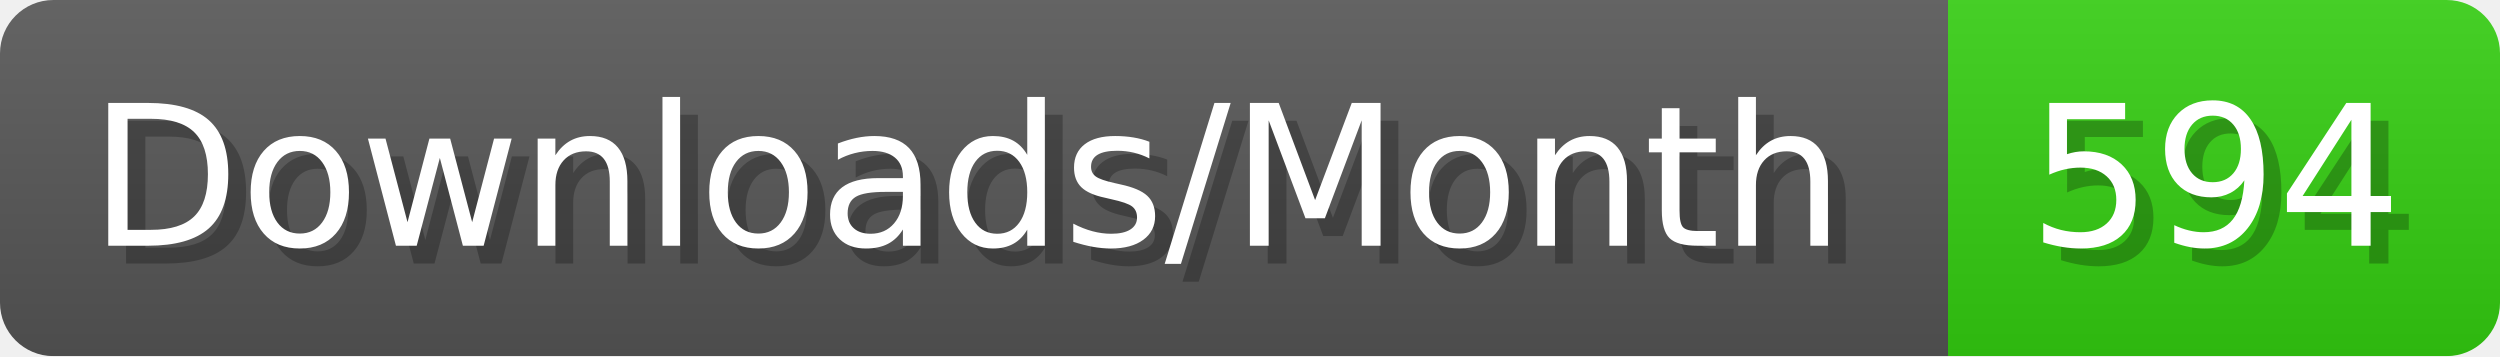
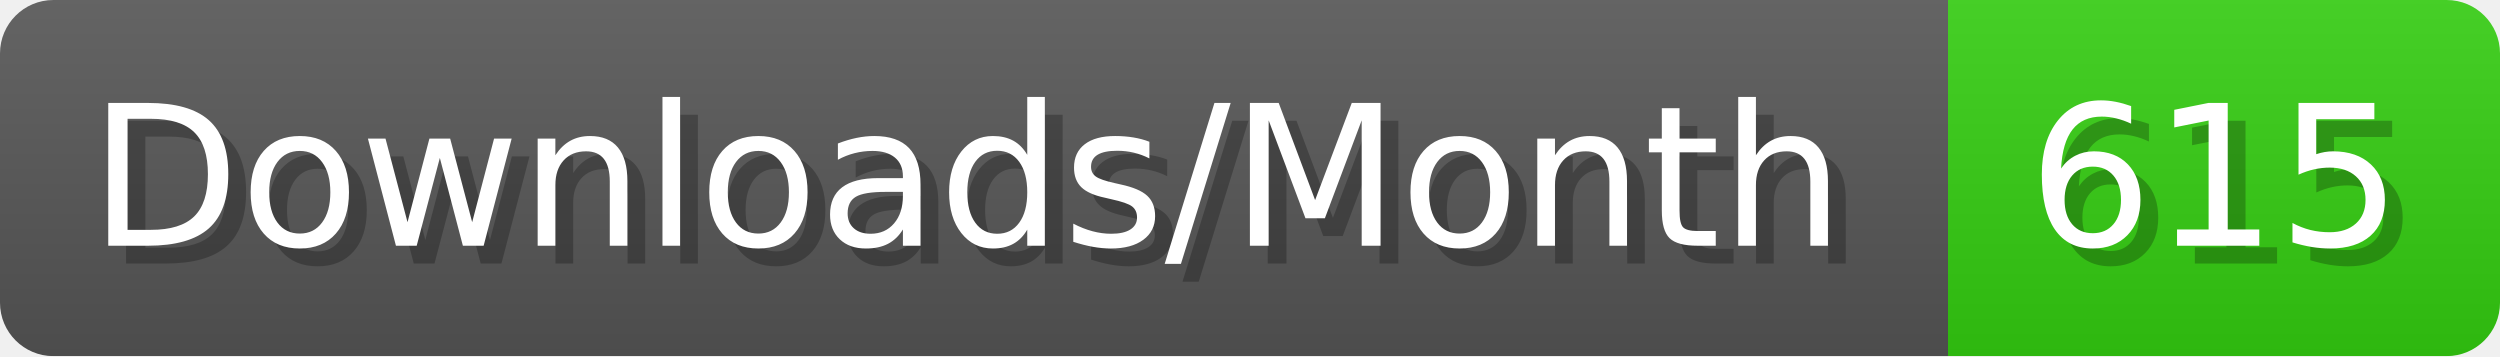
- <svg xmlns="http://www.w3.org/2000/svg" width="140.4" height="20" viewBox="0 0 1404 200" role="img" aria-label="Downloads/Month: 594">
+ <svg xmlns="http://www.w3.org/2000/svg" width="140.4" height="20" viewBox="0 0 1404 200" role="img" aria-label="Downloads/Month: 615">
  <linearGradient id="YlXUI" x2="0" y2="100%">
    <stop offset="0" stop-opacity=".1" stop-color="#EEE" />
    <stop offset="1" stop-opacity=".1" />
  </linearGradient>
  <mask id="JHhop">
    <rect width="1404" height="200" rx="30" fill="#FFF" />
  </mask>
  <g mask="url(#JHhop)">
    <rect width="1094" height="200" fill="#555" />
    <rect width="310" height="200" fill="#3C1" x="1094" />
    <rect width="1404" height="200" fill="url(#YlXUI)" />
  </g>
  <g aria-hidden="true" fill="#fff" text-anchor="start" font-family="Verdana,DejaVu Sans,sans-serif" font-size="110">
    <text x="60" y="148" textLength="994" fill="#000" opacity="0.25">Downloads/Month</text>
    <text x="50" y="138" textLength="994">Downloads/Month</text>
-     <text x="1149" y="148" textLength="210" fill="#000" opacity="0.25">594</text>
-     <text x="1139" y="138" textLength="210">594</text>
+     <text x="1149" y="148" textLength="210" fill="#000" opacity="0.25">615</text>
+     <text x="1139" y="138" textLength="210">615</text>
  </g>
</svg>
